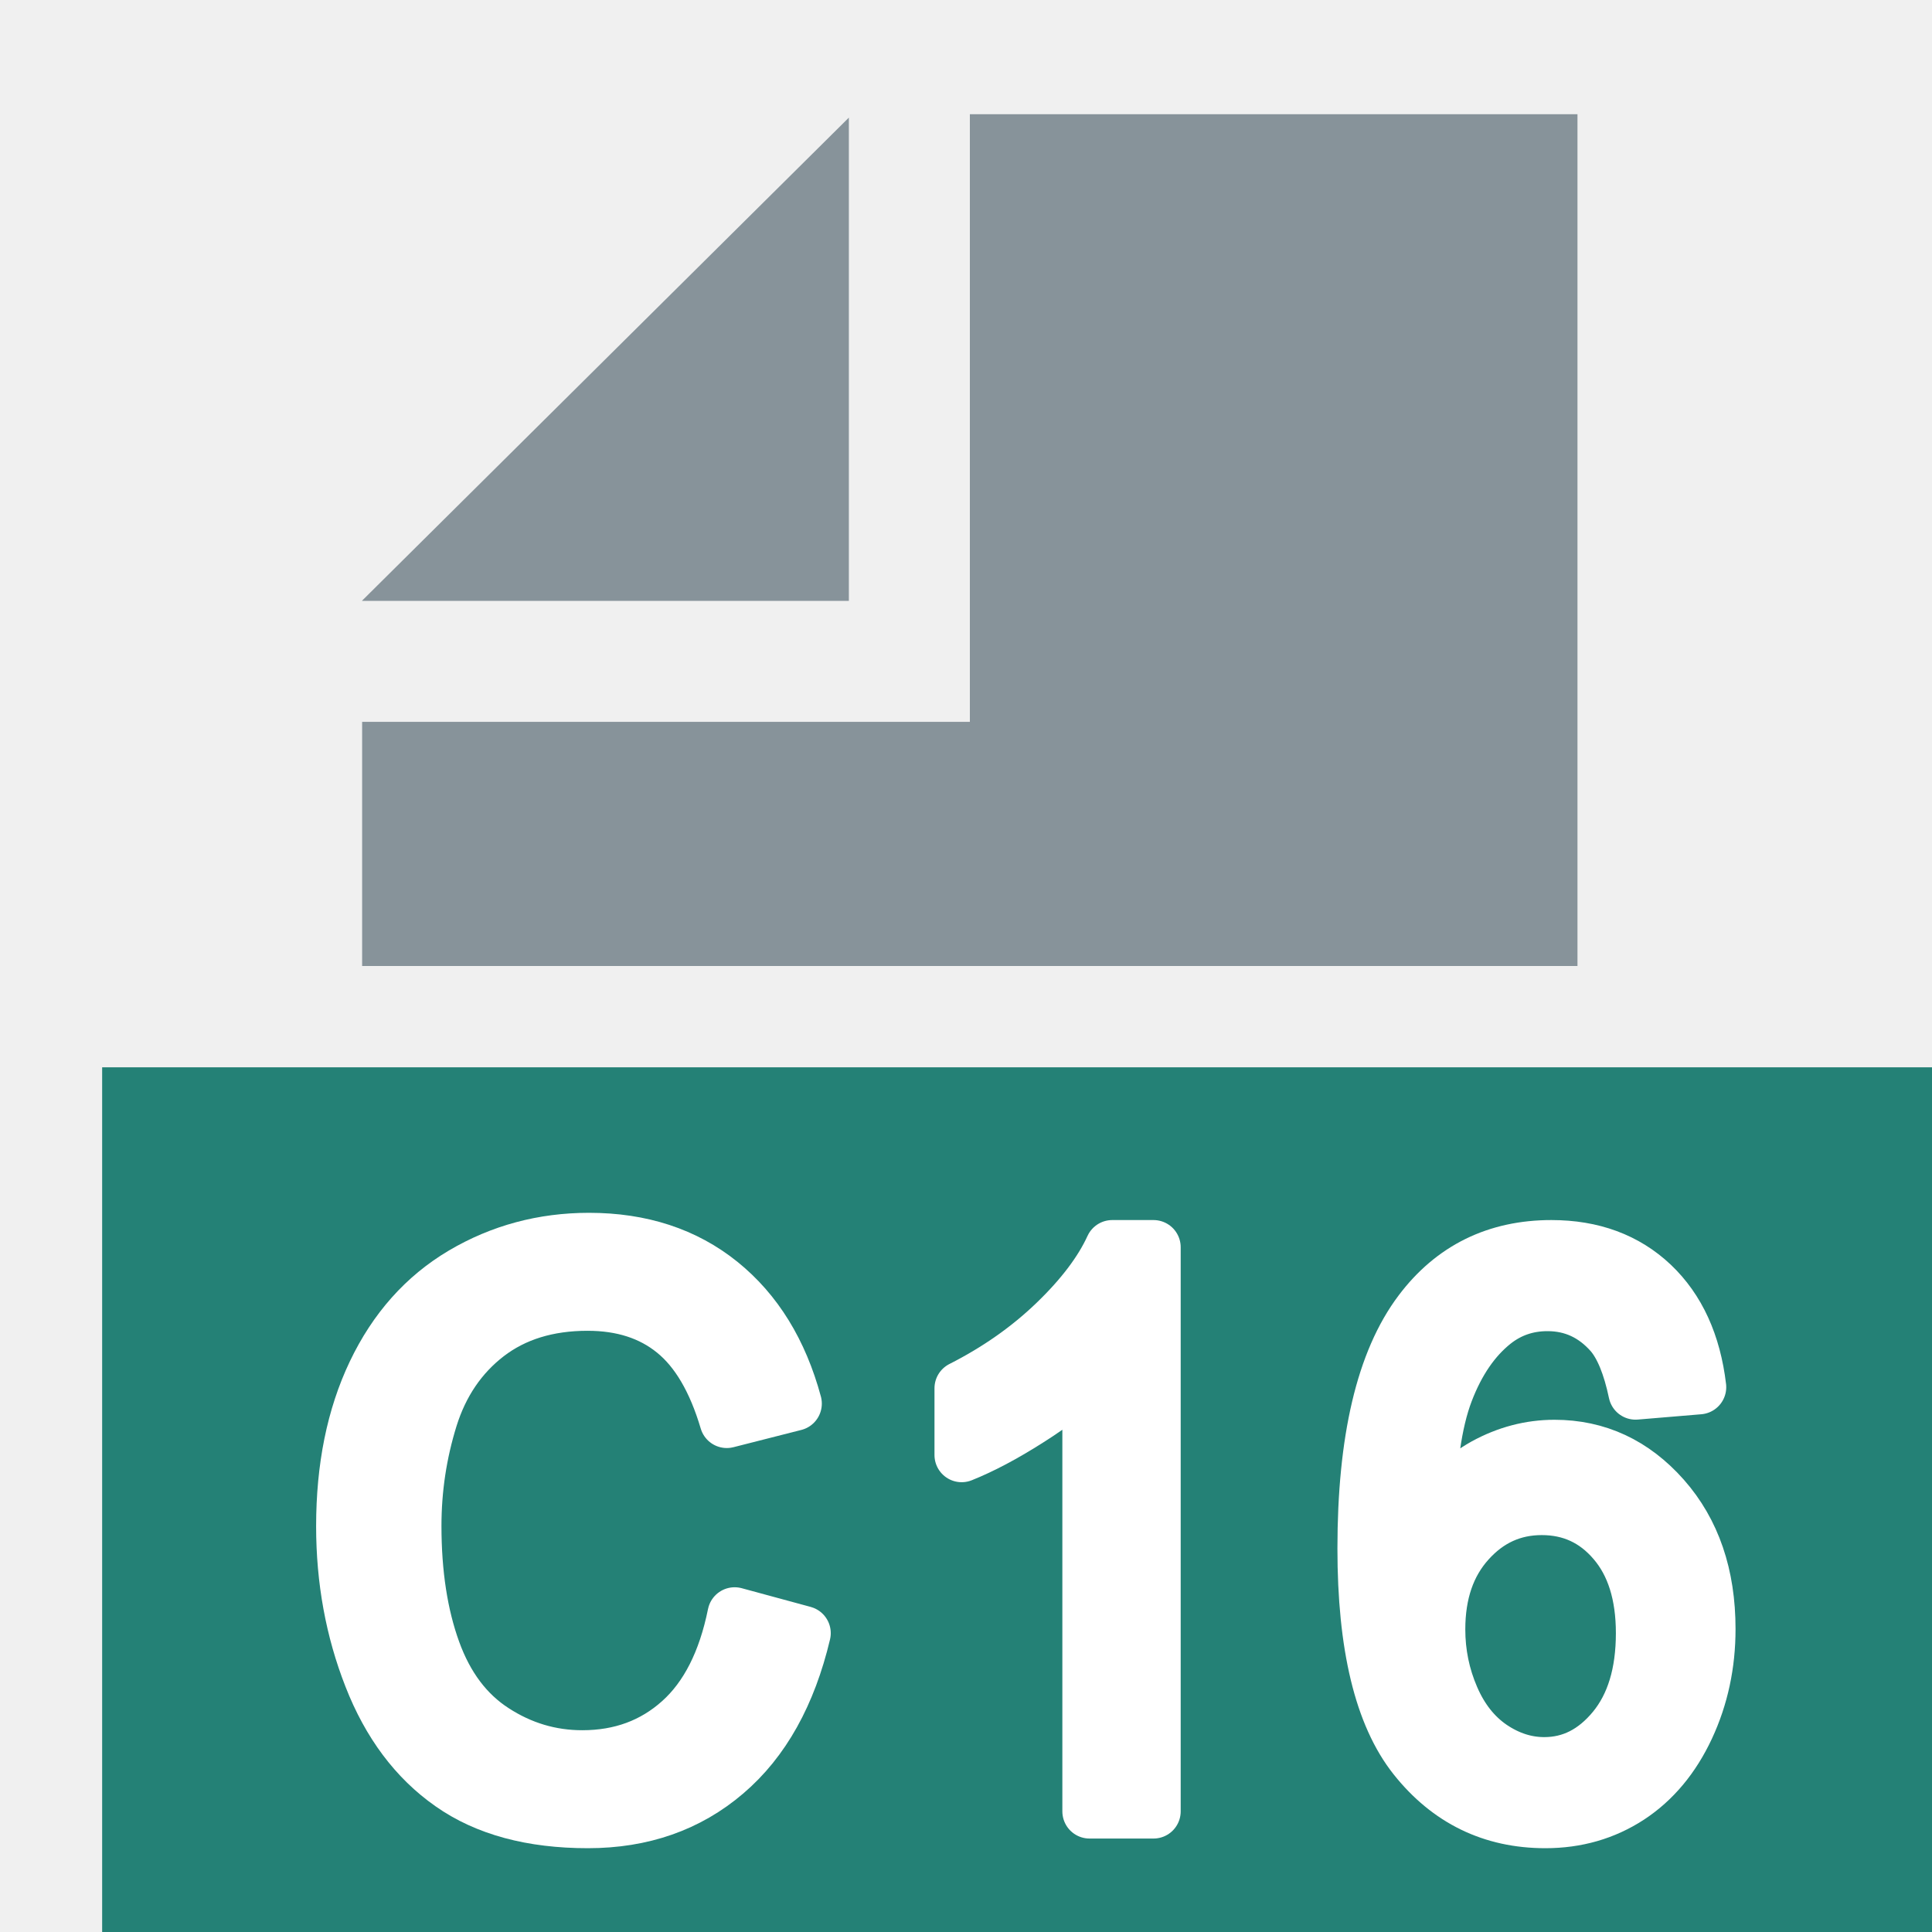
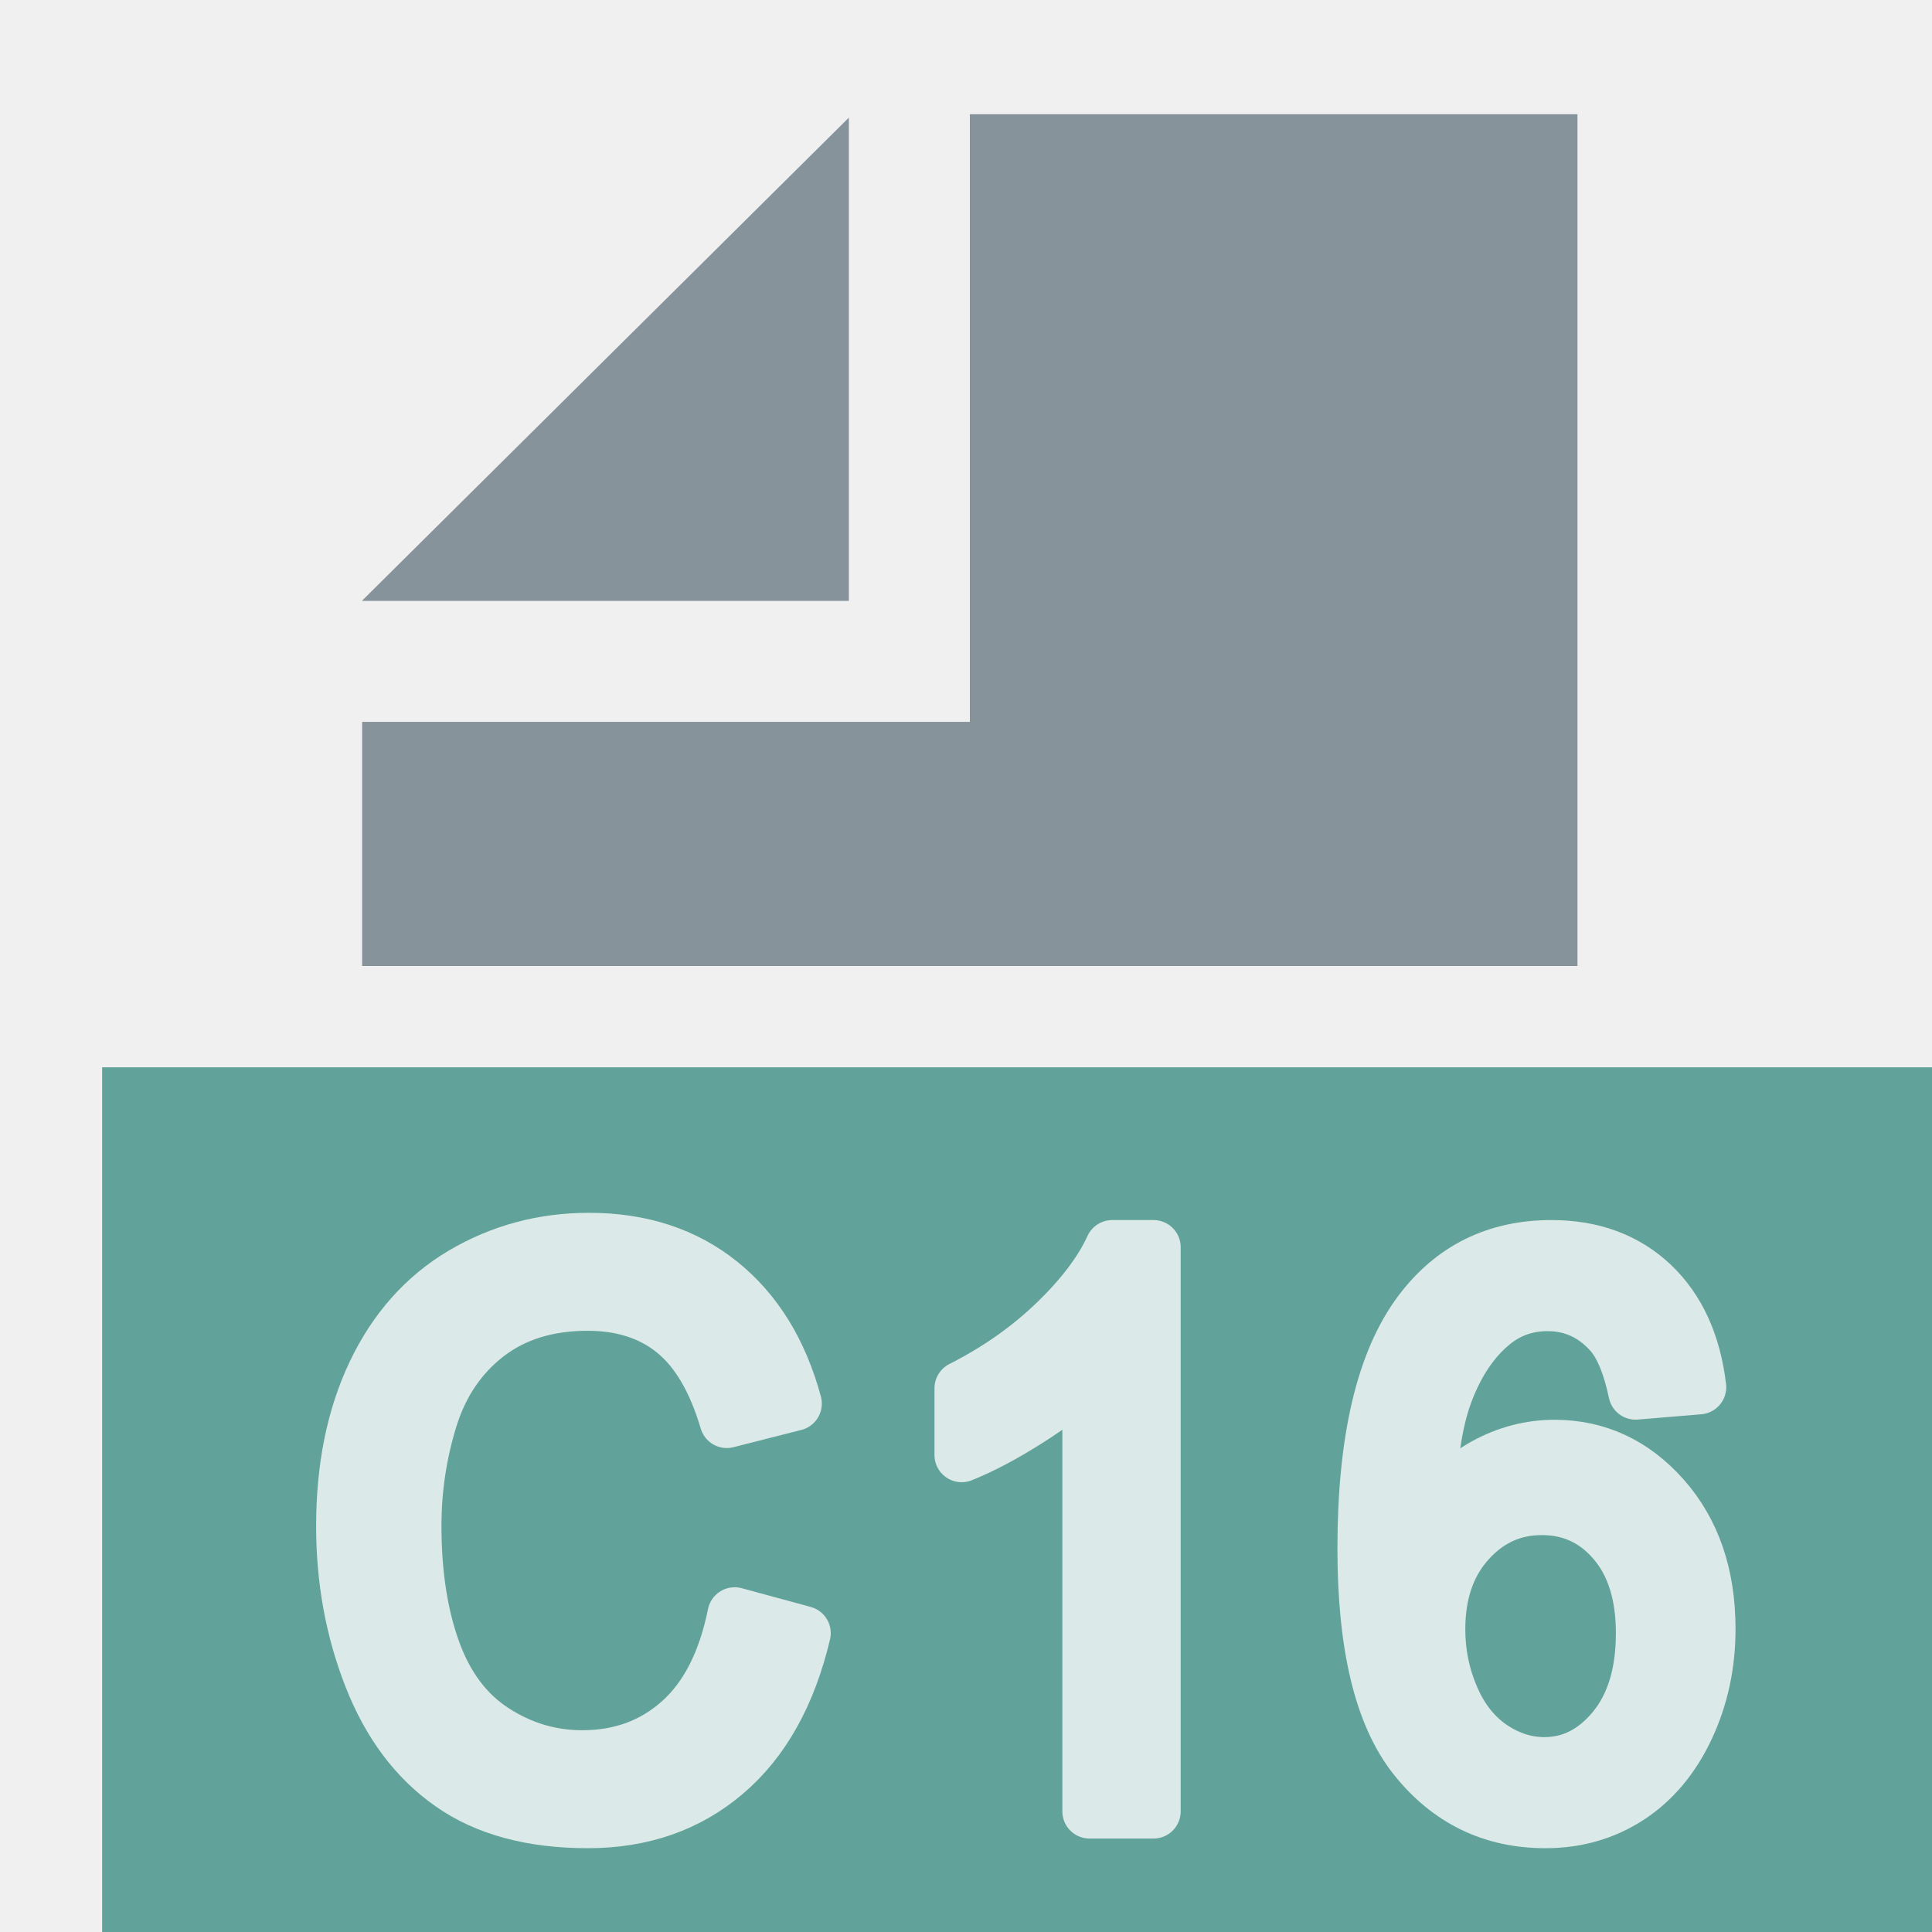
<svg xmlns="http://www.w3.org/2000/svg" width="100%" height="100%" viewBox="0 0 16 16" version="1.1" xml:space="preserve" style="fill-rule:evenodd;clip-rule:evenodd;stroke-linejoin:round;stroke-miterlimit:2;">
  <rect id="C16" x="0" y="0" width="16" height="16" style="fill:none;" />
  <clipPath id="_clip1">
    <rect x="0" y="0" width="16" height="16" />
  </clipPath>
  <g clip-path="url(#_clip1)">
    <rect x="2.999" y="0.946" width="10.207" height="7.054" style="fill:none;" />
    <clipPath id="_clip2">
      <rect x="2.999" y="0.946" width="10.207" height="7.054" />
    </clipPath>
    <g clip-path="url(#_clip2)">
      <g id="DocIcon--Symbol-">
        <path d="M13.064,15.999L2.999,15.999L2.999,5.978L8.032,5.978L8.032,0.946L13.064,0.946L13.064,15.999ZM7.03,4.976L2.999,4.976L2.999,4.974L7.03,0.974L7.03,4.976Z" style="fill:rgb(135,147,154);" />
      </g>
    </g>
-     <rect x="0.846" y="8.839" width="16" height="7.416" style="fill:rgb(36,129,118);" />
-     <g id="Text">
+     <rect x="0.846" y="8.839" width="16" height="7.416" style="fill:rgb(36,129,118);fill-opacity:0.7;" />
+     <g id="Text" opacity="0.77">
      <path d="M6.084,13.37L6.655,13.525C6.535,14.031 6.32,14.417 6.009,14.682C5.698,14.948 5.318,15.081 4.869,15.081C4.404,15.081 4.026,14.979 3.735,14.774C3.444,14.57 3.222,14.274 3.071,13.887C2.919,13.5 2.843,13.084 2.843,12.64C2.843,12.155 2.928,11.733 3.1,11.372C3.272,11.011 3.516,10.737 3.832,10.55C4.149,10.363 4.498,10.269 4.878,10.269C5.309,10.269 5.672,10.388 5.966,10.625C6.26,10.862 6.465,11.195 6.581,11.624L6.019,11.767C5.919,11.429 5.774,11.182 5.584,11.028C5.394,10.873 5.154,10.796 4.866,10.796C4.535,10.796 4.258,10.882 4.035,11.053C3.813,11.224 3.656,11.455 3.566,11.743C3.476,12.032 3.431,12.33 3.431,12.637C3.431,13.032 3.484,13.378 3.591,13.673C3.698,13.968 3.864,14.189 4.09,14.335C4.315,14.481 4.559,14.554 4.822,14.554C5.142,14.554 5.412,14.454 5.634,14.255C5.855,14.057 6.005,13.761 6.084,13.37Z" style="fill:white;fill-rule:nonzero;stroke:white;stroke-width:0.45px;" />
      <path d="M9.553,15.001L9.023,15.001L9.023,11.361C8.896,11.492 8.729,11.623 8.522,11.754C8.315,11.886 8.129,11.984 7.964,12.05L7.964,11.497C8.26,11.347 8.519,11.165 8.741,10.951C8.962,10.738 9.119,10.53 9.211,10.329L9.553,10.329L9.553,15.001Z" style="fill:white;fill-rule:nonzero;stroke:white;stroke-width:0.45px;" />
      <path d="M14.071,11.488L13.545,11.532C13.498,11.308 13.431,11.145 13.345,11.044C13.202,10.881 13.025,10.799 12.816,10.799C12.647,10.799 12.499,10.85 12.371,10.951C12.205,11.083 12.073,11.274 11.977,11.526C11.881,11.778 11.831,12.136 11.827,12.602C11.955,12.392 12.111,12.237 12.295,12.135C12.479,12.034 12.672,11.983 12.874,11.983C13.227,11.983 13.528,12.123 13.776,12.403C14.024,12.684 14.148,13.046 14.148,13.491C14.148,13.783 14.09,14.054 13.973,14.305C13.856,14.555 13.696,14.747 13.492,14.881C13.288,15.014 13.057,15.081 12.798,15.081C12.357,15.081 11.997,14.906 11.718,14.555C11.44,14.205 11.301,13.628 11.301,12.824C11.301,11.925 11.455,11.271 11.763,10.863C12.031,10.507 12.393,10.329 12.848,10.329C13.187,10.329 13.465,10.432 13.682,10.637C13.898,10.842 14.028,11.126 14.071,11.488ZM11.91,13.494C11.91,13.69 11.948,13.879 12.026,14.059C12.103,14.238 12.212,14.375 12.351,14.47C12.49,14.564 12.636,14.611 12.789,14.611C13.013,14.611 13.205,14.514 13.366,14.319C13.526,14.124 13.607,13.86 13.607,13.525C13.607,13.204 13.527,12.95 13.368,12.765C13.21,12.58 13.01,12.488 12.768,12.488C12.529,12.488 12.326,12.58 12.16,12.765C11.993,12.95 11.91,13.193 11.91,13.494Z" style="fill:white;fill-rule:nonzero;stroke:white;stroke-width:0.45px;" />
    </g>
  </g>
</svg>
